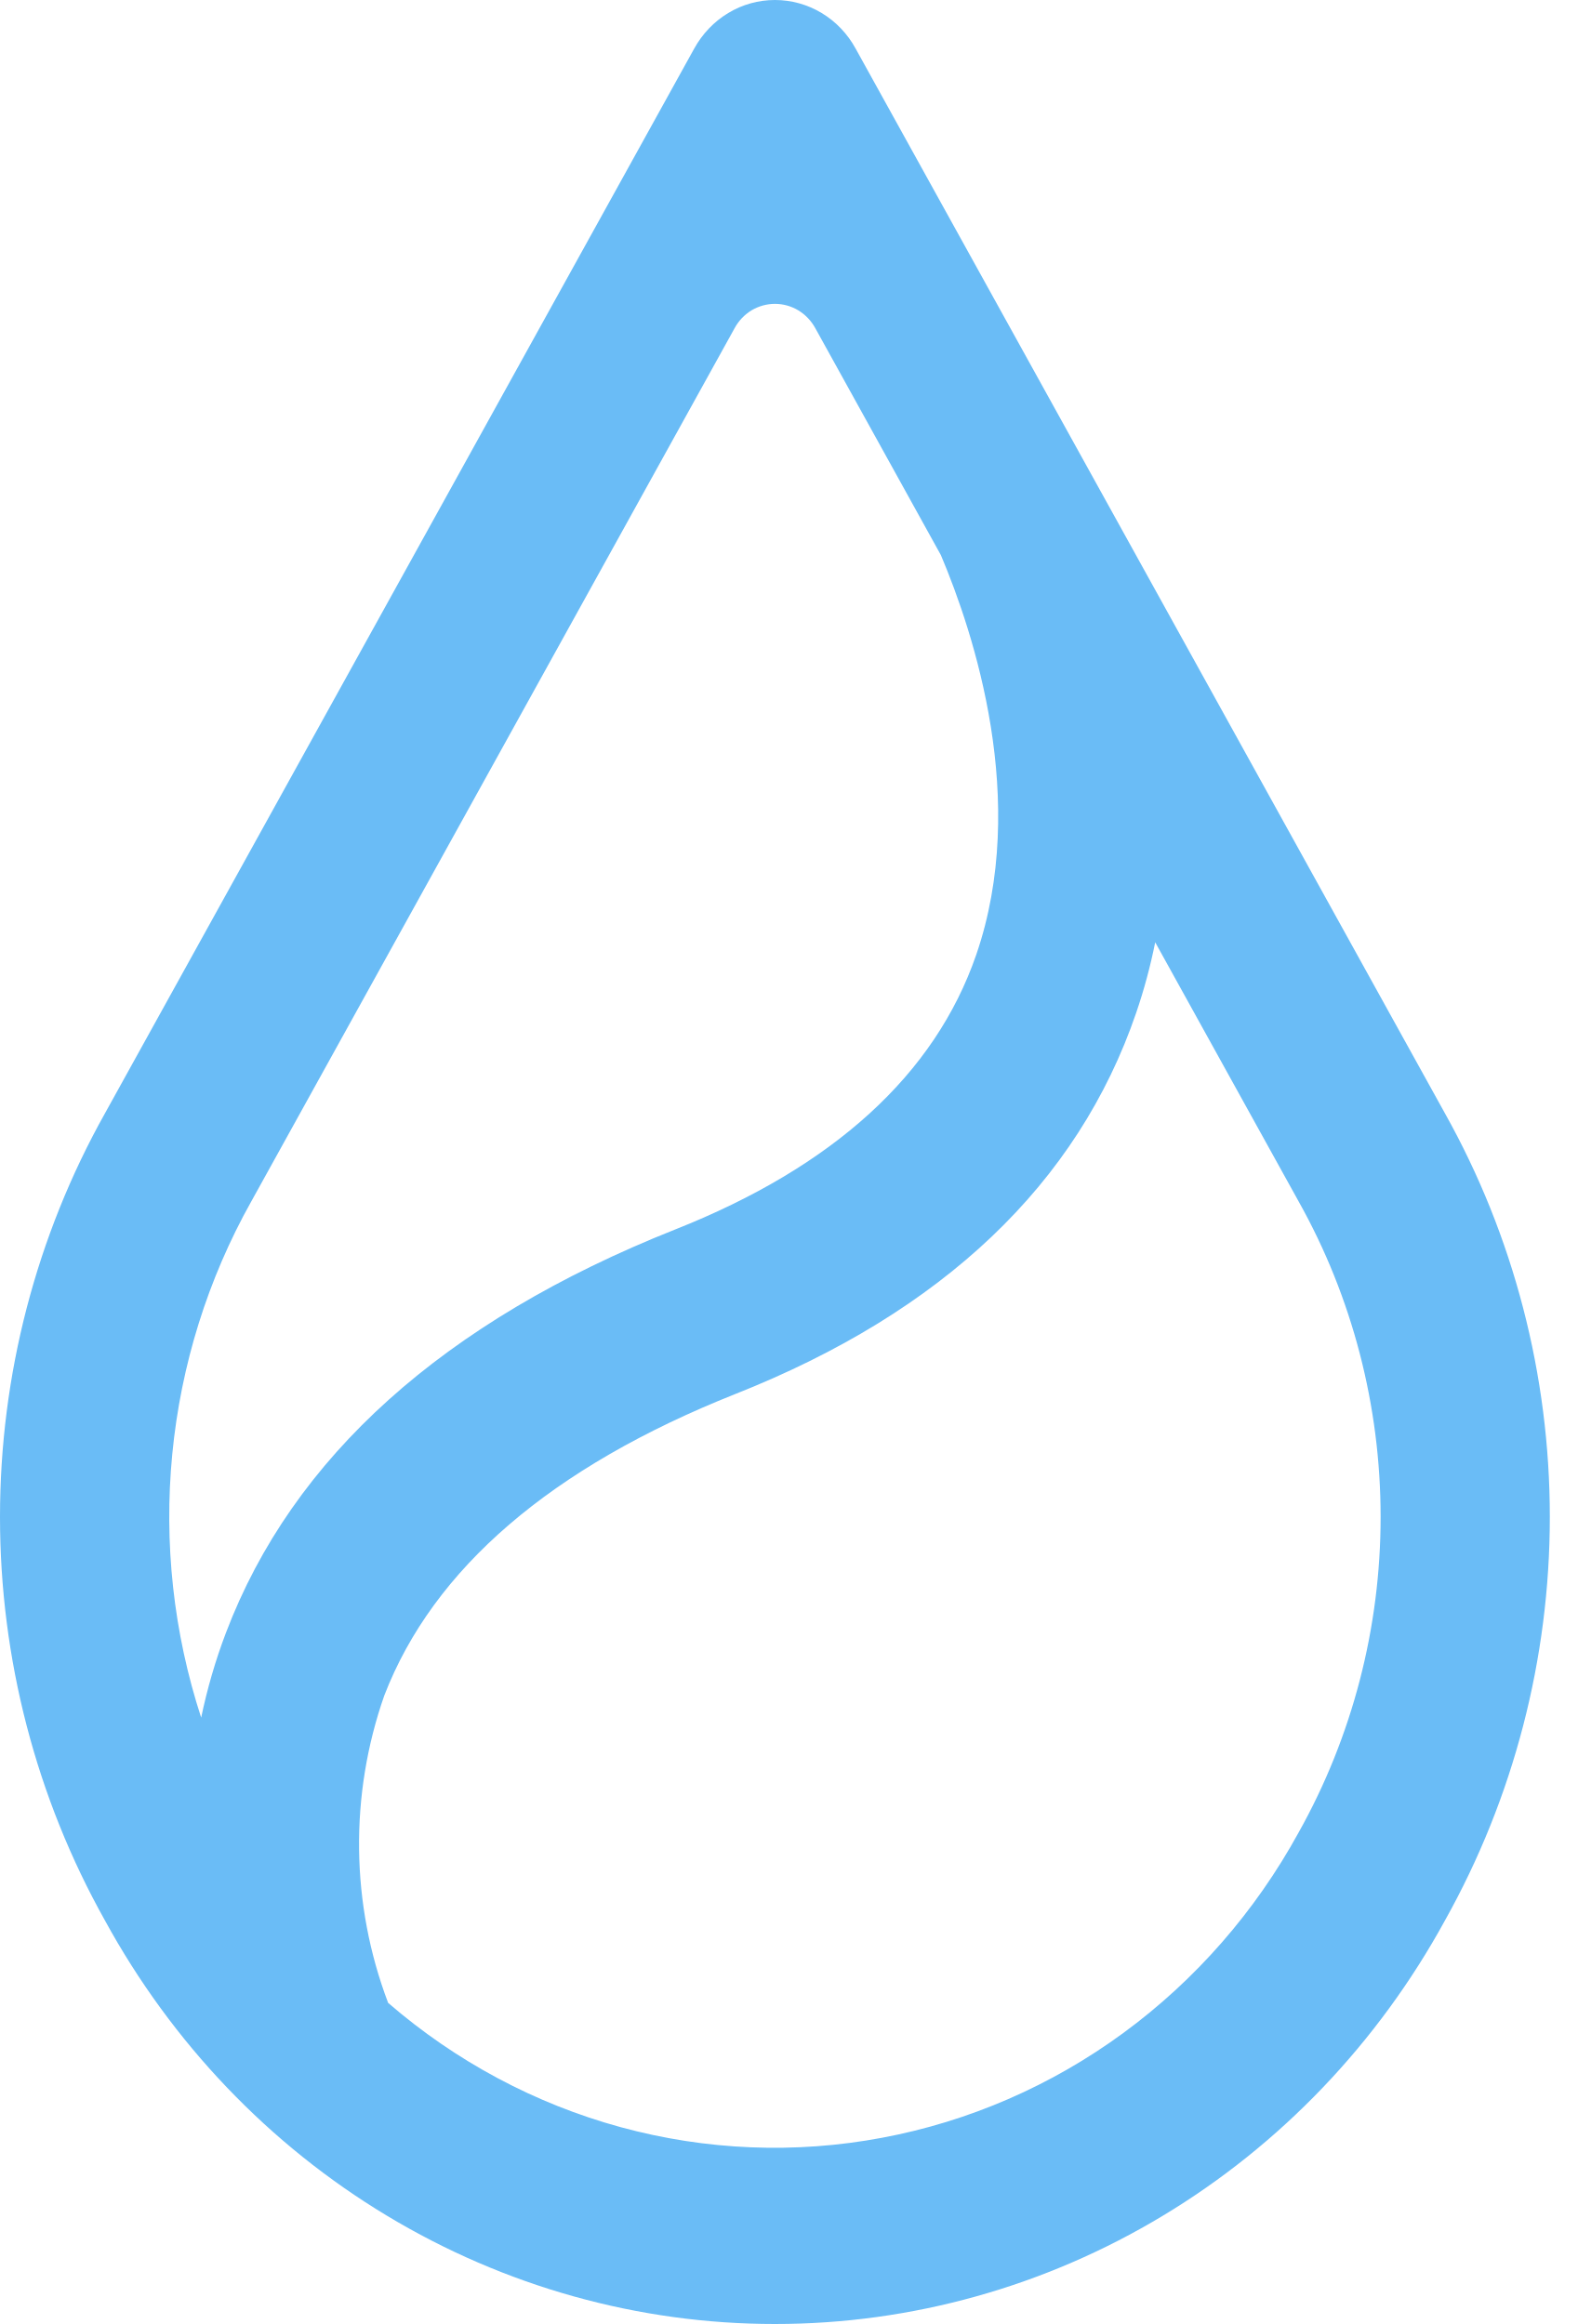
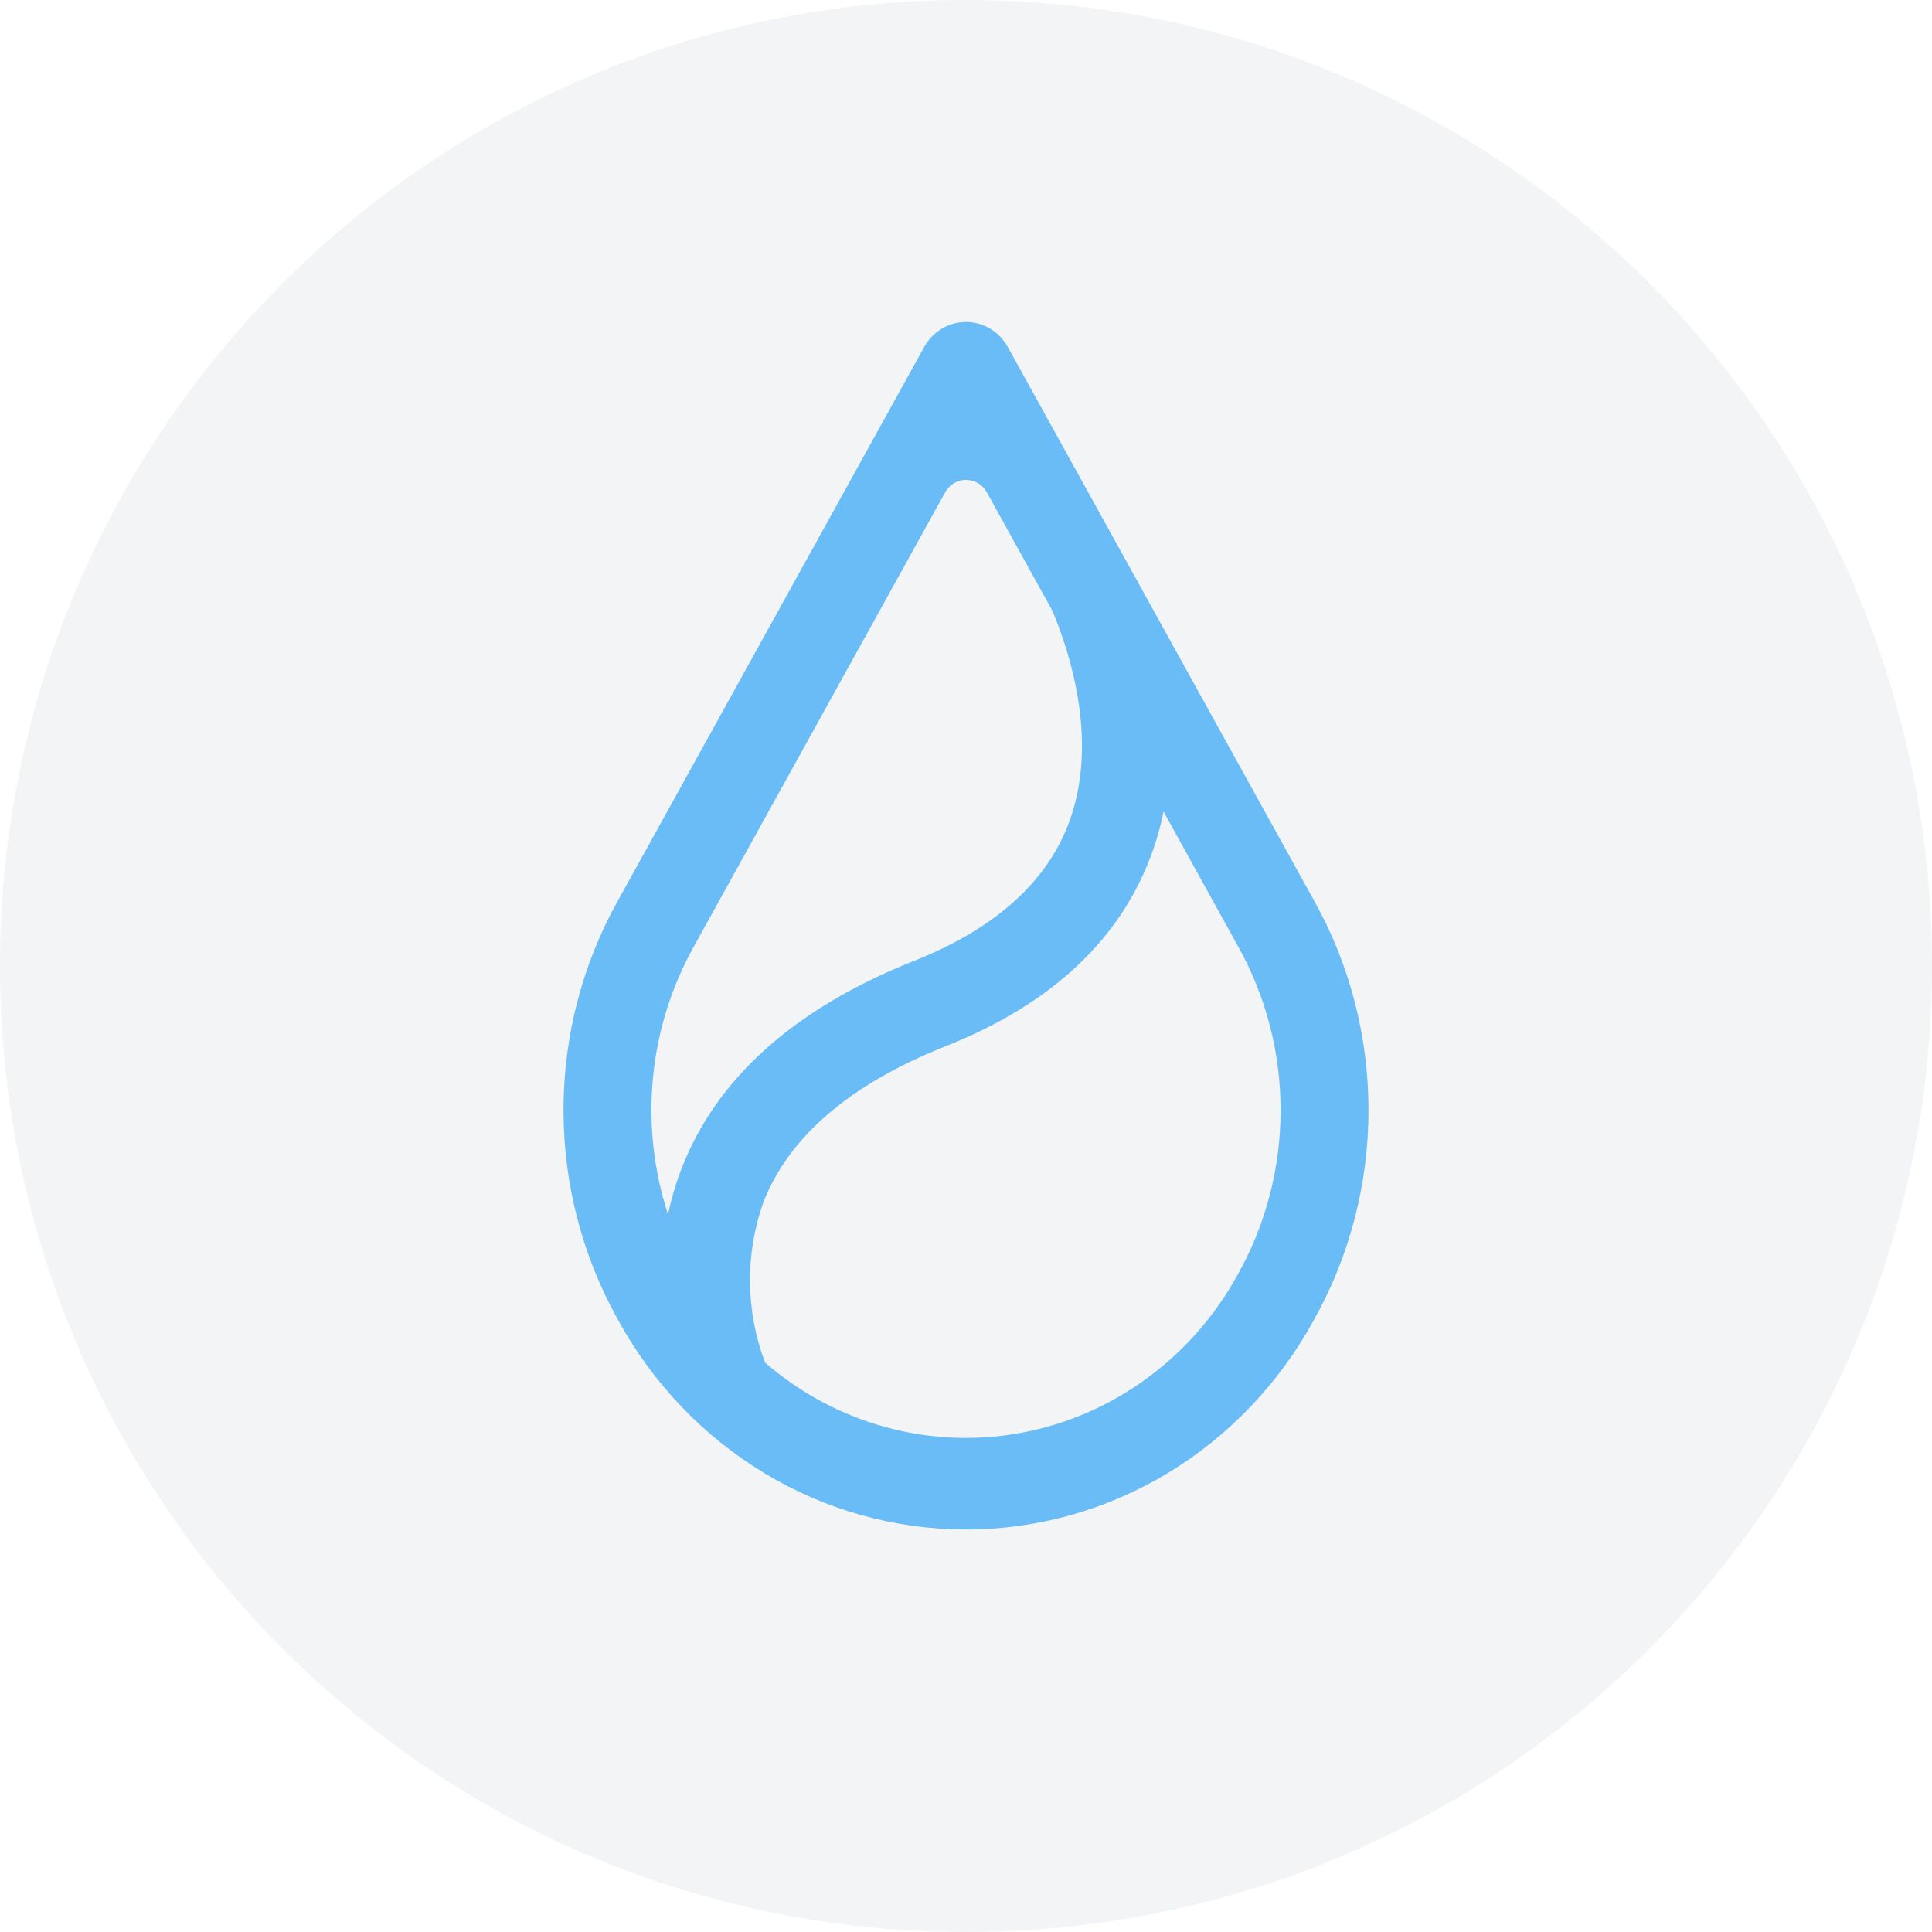
- <svg xmlns="http://www.w3.org/2000/svg" width="19" height="28" viewBox="0 0 19 28" fill="none">
-   <path fill-rule="evenodd" clip-rule="evenodd" d="M17.404 23.138C16.597 24.613 15.425 25.841 14.007 26.695C12.589 27.55 10.976 28 9.334 28C7.691 28 6.079 27.55 4.66 26.695C3.242 25.841 2.07 24.613 1.264 23.138C0.436 21.66 0 19.983 0 18.276C0 16.569 0.436 14.892 1.264 13.414L8.361 0.586C8.459 0.408 8.6 0.26 8.771 0.157C8.941 0.054 9.136 0 9.334 0C9.532 0 9.726 0.054 9.897 0.157C10.068 0.26 10.209 0.408 10.306 0.586L17.404 13.414C18.231 14.892 18.667 16.569 18.667 18.276C18.667 19.983 18.231 21.66 17.404 23.138ZM11.333 6.689L9.82 3.954C9.771 3.865 9.701 3.791 9.615 3.739C9.53 3.688 9.433 3.661 9.334 3.661C9.235 3.661 9.138 3.688 9.052 3.739C8.967 3.791 8.896 3.865 8.848 3.954L3.026 14.476C2.503 15.409 2.179 16.446 2.075 17.518C1.971 18.59 2.09 19.673 2.423 20.694C2.496 20.346 2.595 20.004 2.721 19.673C3.525 17.555 5.344 15.921 8.127 14.815C10.04 14.058 11.261 12.944 11.758 11.504C12.397 9.649 11.729 7.626 11.333 6.689ZM13.914 11.353L15.642 14.476C16.289 15.631 16.629 16.942 16.629 18.276C16.629 19.611 16.289 20.921 15.642 22.077C15.119 23.032 14.398 23.857 13.531 24.493C12.664 25.129 11.672 25.56 10.625 25.756C9.579 25.953 8.503 25.909 7.474 25.628C6.446 25.347 5.49 24.836 4.675 24.131C4.224 22.943 4.208 21.627 4.629 20.427C5.22 18.897 6.642 17.676 8.855 16.796C11.357 15.806 12.982 14.26 13.685 12.202C13.78 11.925 13.856 11.641 13.914 11.353Z" fill="#6ABCF6" />
+ <svg xmlns="http://www.w3.org/2000/svg" width="24" height="24" viewBox="0 0 24 24" fill="none">
+   <circle cx="12" cy="12" r="12" fill="#F3F4F6" />
+   <path fill-rule="evenodd" clip-rule="evenodd" d="M16.323 16.395C15.891 17.186 15.263 17.843 14.504 18.301C13.744 18.759 12.88 19 12 19C11.12 19 10.256 18.759 9.497 18.301C8.737 17.843 8.109 17.186 7.677 16.395C7.233 15.603 7 14.705 7 13.791C7 12.876 7.233 11.978 7.677 11.186L11.479 4.314C11.531 4.219 11.607 4.139 11.698 4.084C11.79 4.029 11.894 4 12 4C12.106 4 12.21 4.029 12.302 4.084C12.393 4.139 12.469 4.219 12.521 4.314L16.323 11.186C16.767 11.978 17 12.876 17 13.791C17 14.705 16.767 15.603 16.323 16.395ZM13.071 7.583L12.26 6.118C12.234 6.07 12.197 6.031 12.151 6.003C12.105 5.976 12.053 5.961 12 5.961C11.947 5.961 11.895 5.976 11.849 6.003C11.803 6.031 11.766 6.07 11.74 6.118L8.621 11.755C8.341 12.255 8.167 12.81 8.112 13.385C8.056 13.959 8.12 14.539 8.298 15.086C8.337 14.9 8.39 14.717 8.458 14.539C8.888 13.405 9.863 12.529 11.353 11.937C12.378 11.531 13.033 10.934 13.299 10.163C13.641 9.169 13.283 8.085 13.071 7.583ZM14.454 10.082L15.379 11.755C15.726 12.374 15.908 13.076 15.908 13.791C15.908 14.506 15.726 15.208 15.379 15.827C15.099 16.339 14.713 16.781 14.249 17.121C13.784 17.462 13.253 17.693 12.692 17.798C12.131 17.903 11.555 17.88 11.004 17.729C10.453 17.579 9.941 17.305 9.504 16.927C9.263 16.291 9.254 15.586 9.48 14.943C9.796 14.123 10.558 13.469 11.744 12.998C13.084 12.467 13.954 11.639 14.331 10.537C14.382 10.388 14.423 10.236 14.454 10.082Z" fill="#6ABCF6" />
</svg>
